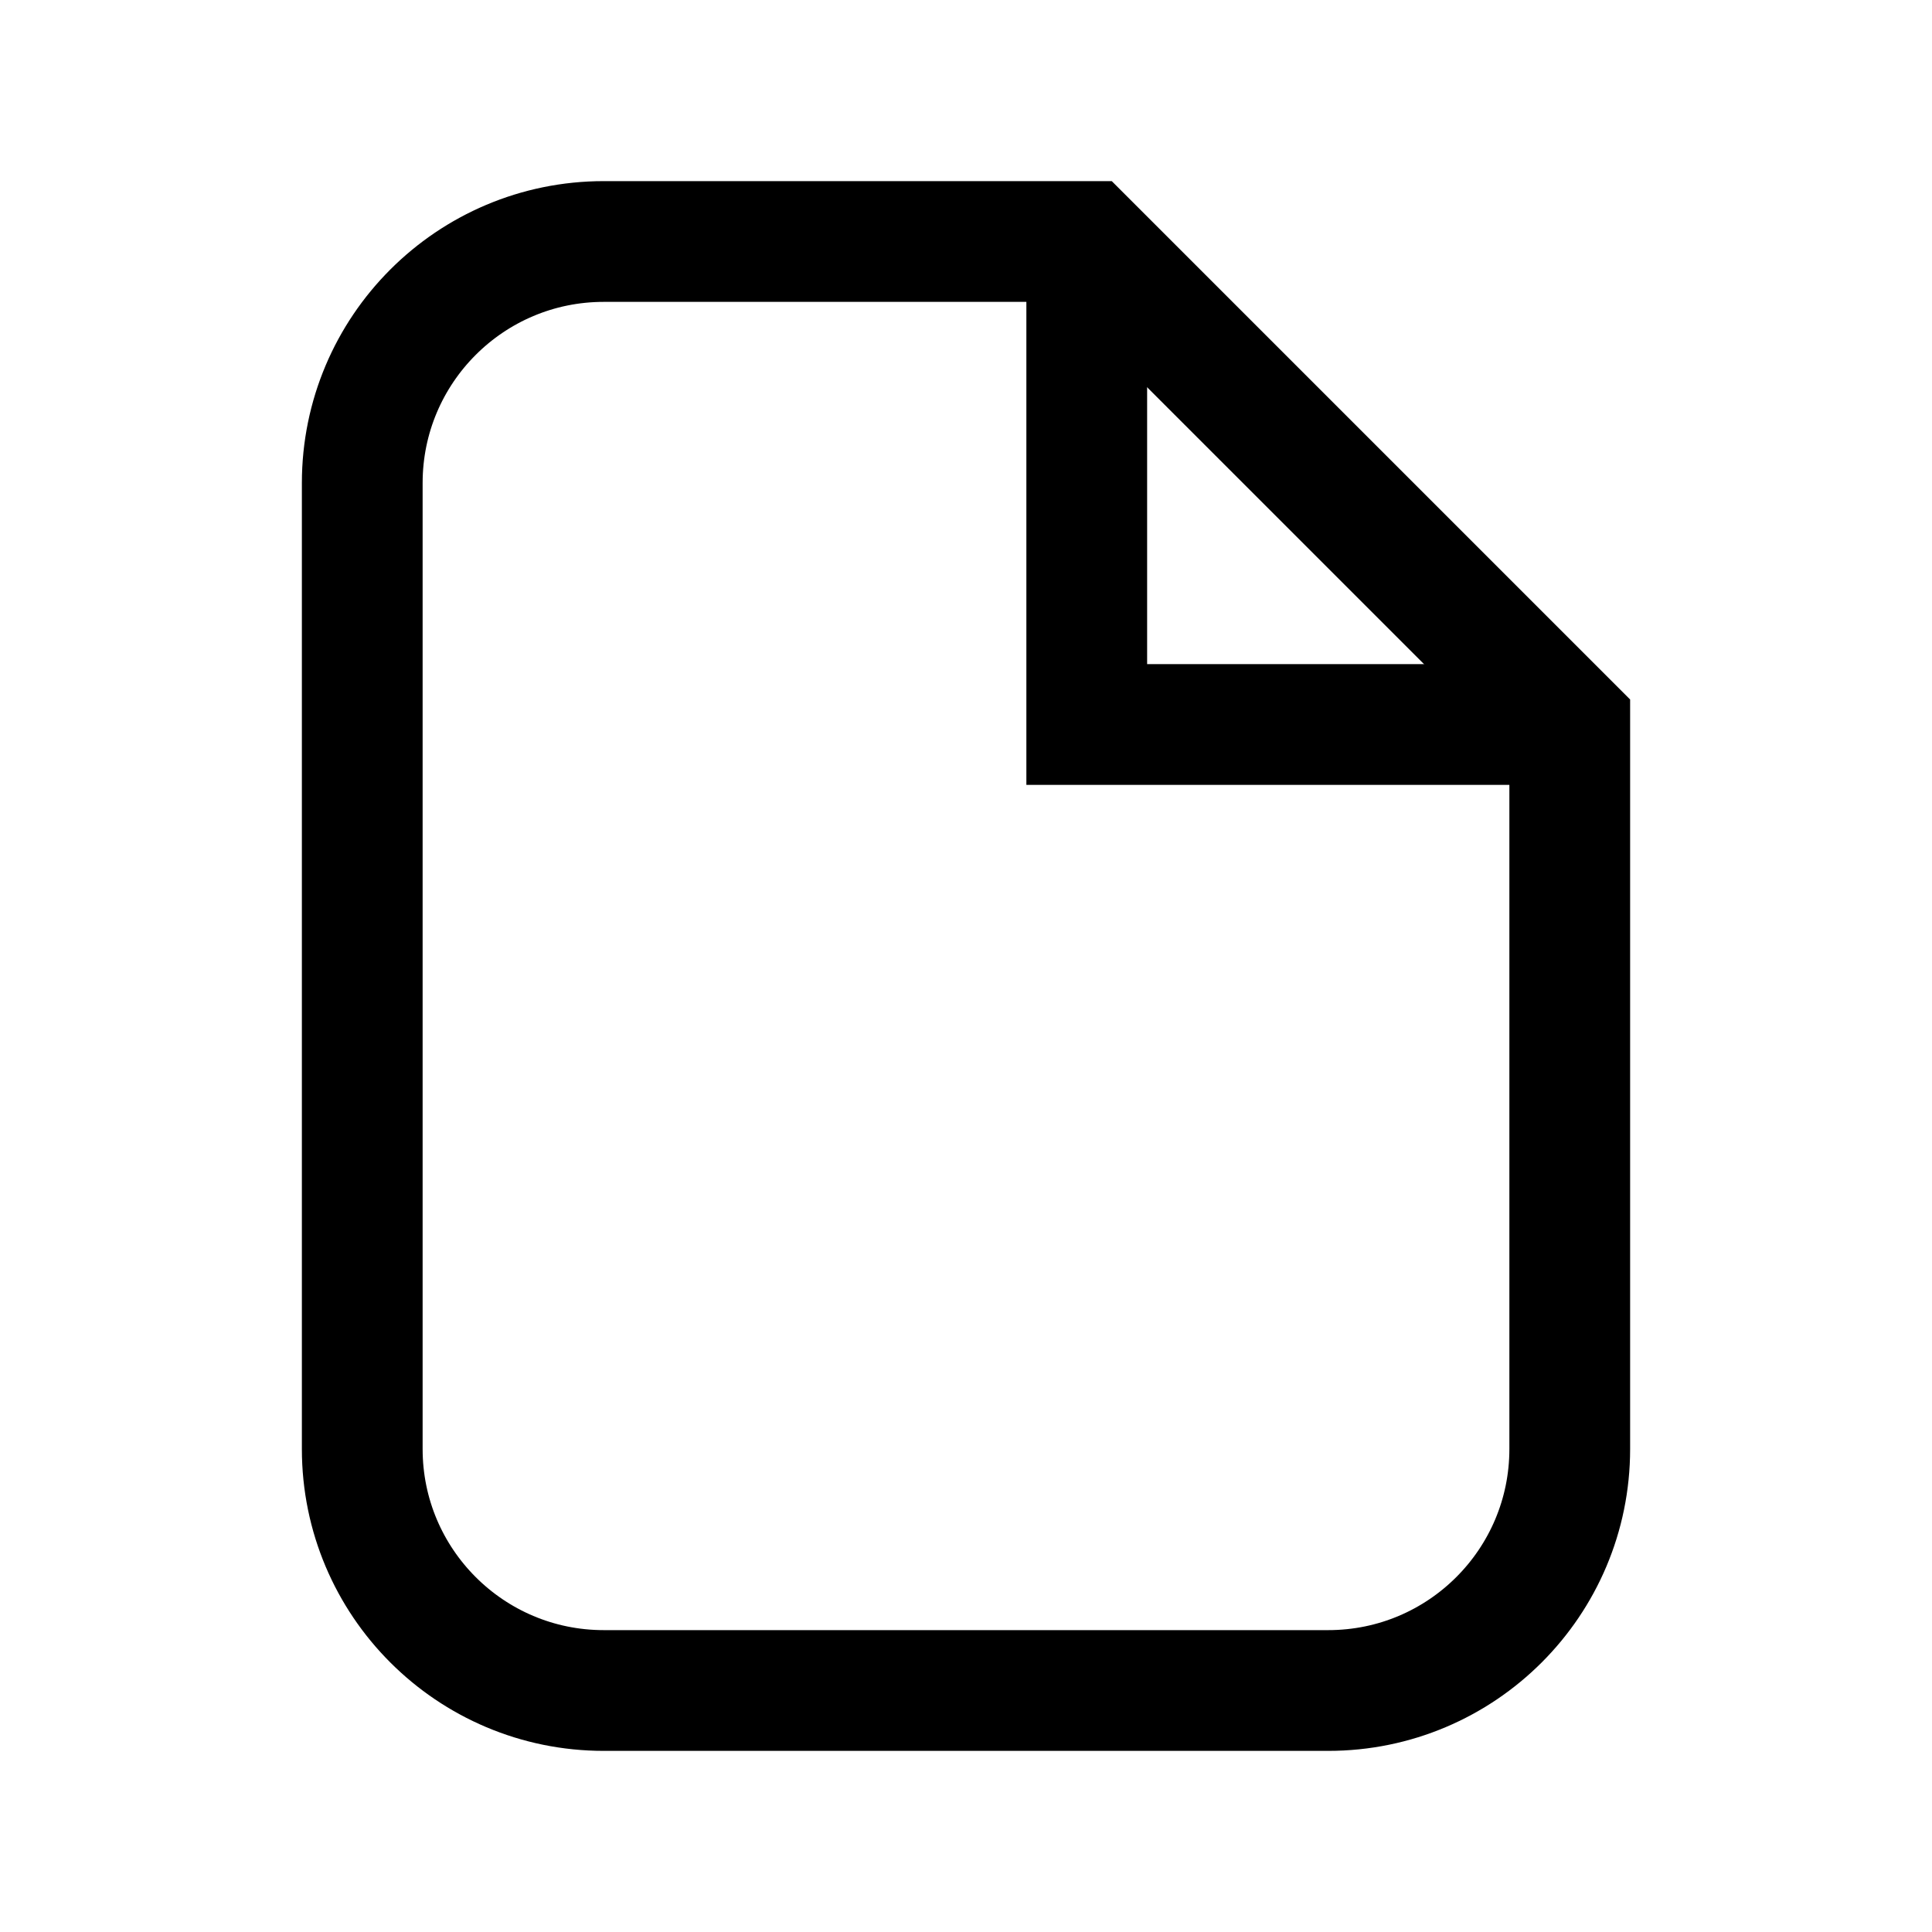
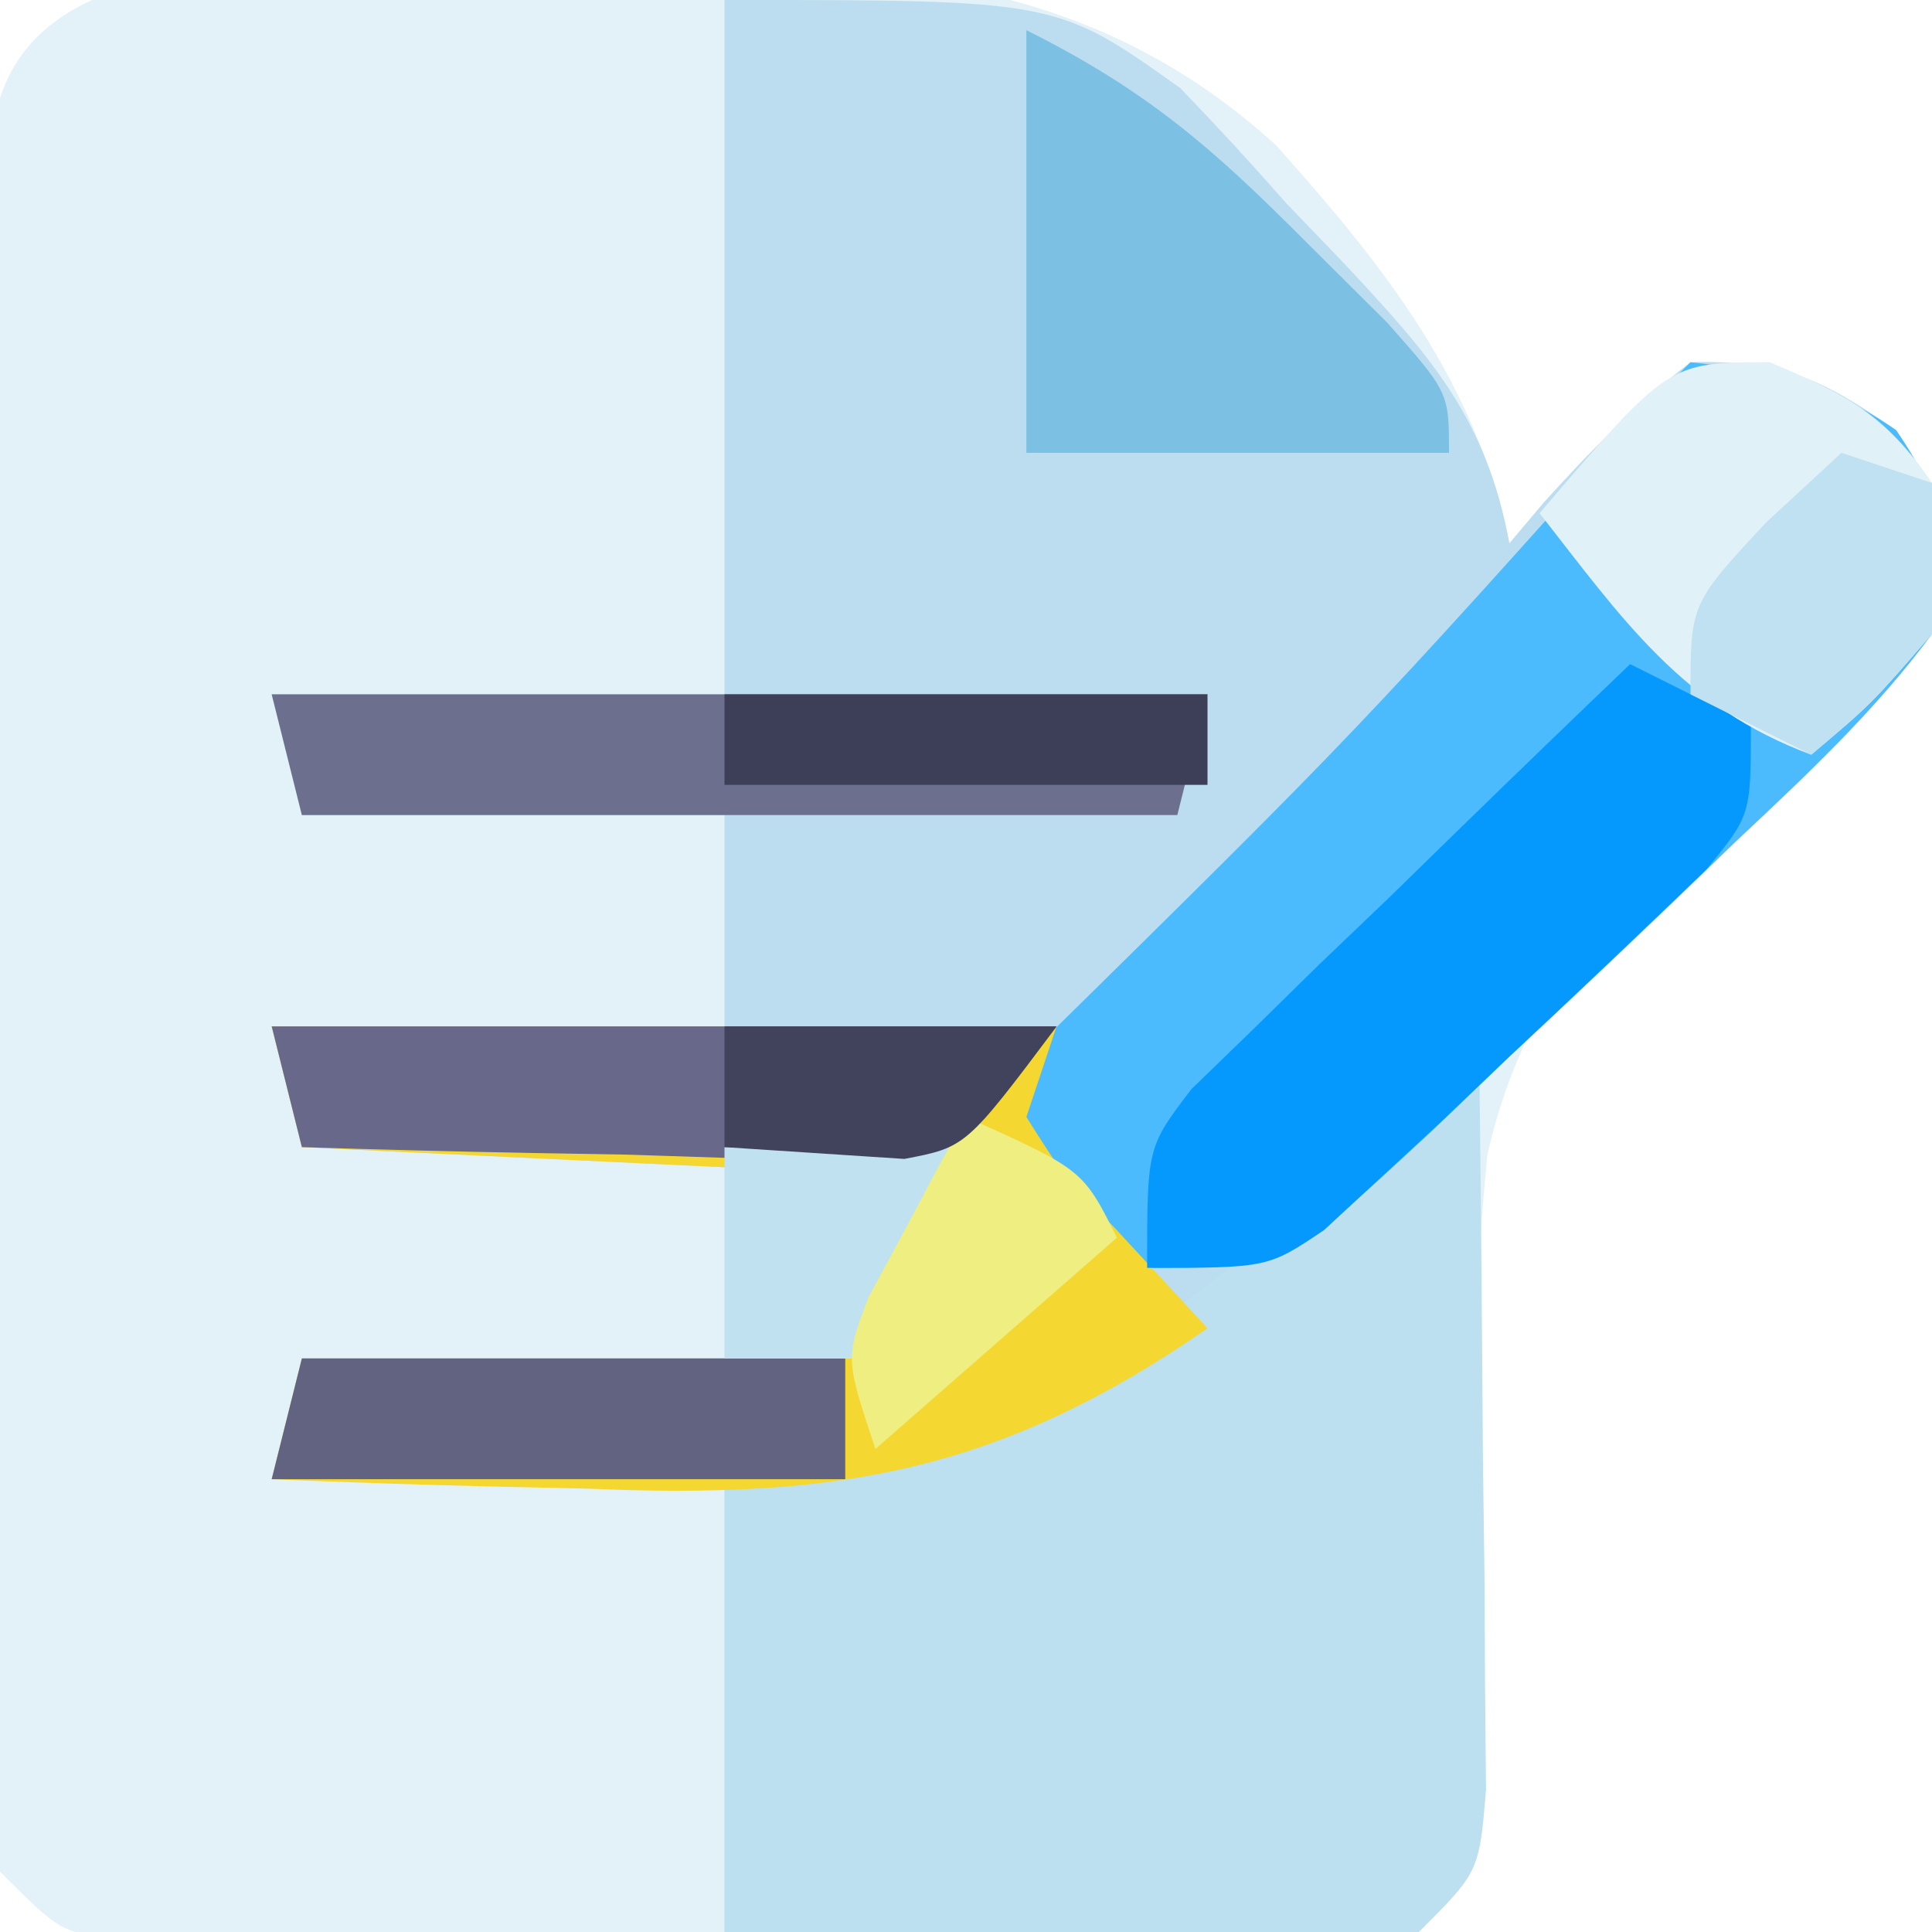
- <svg xmlns="http://www.w3.org/2000/svg" width="16" height="16" viewBox="0 0 16 16" fill="none">
-   <path d="M5 2h4l4 4v6a2 2 0 0 1-2 2H5a2 2 0 0 1-2-2V4a2 2 0 0 1 2-2Z" stroke="currentColor" strokeWidth="2" strokeLinecap="round" strokeLinejoin="round" vectorEffect="non-scaling-stroke" />
-   <path d="M9 2v4h4" stroke="currentColor" strokeWidth="2" strokeLinecap="round" strokeLinejoin="round" vectorEffect="non-scaling-stroke" />
+ <svg xmlns="http://www.w3.org/2000/svg" version="1.1" width="64" height="64">
+   <path d="M0 0 C0.754 -0.016 1.508 -0.032 2.285 -0.049 C10.644 -0.137 18.02 -0.116 24.524 5.816 C28.123 9.849 31.114 13.597 32.25 19 C32.625 18.555 33 18.111 33.387 17.652 C34.933 15.943 36.426 14.411 38.25 13 C41.307 12.929 42.58 13.538 45.062 15.25 C46.788 17.793 46.813 18.962 46.25 22 C44.638 23.386 43.013 24.761 41.321 26.048 C36.574 29.775 32.876 33.201 31.521 39.259 C30.825 46.347 30.949 53.412 31.347 60.517 C31.25 63 31.25 63 29.25 65 C27.315 65.254 27.315 65.254 24.924 65.259 C24.03 65.265 23.135 65.271 22.214 65.278 C21.246 65.274 20.278 65.27 19.281 65.266 C18.29 65.268 17.299 65.269 16.277 65.271 C14.179 65.273 12.081 65.269 9.983 65.261 C6.763 65.25 3.544 65.261 0.324 65.273 C-1.711 65.272 -3.746 65.27 -5.781 65.266 C-6.749 65.27 -7.717 65.274 -8.714 65.278 C-10.055 65.268 -10.055 65.268 -11.424 65.259 C-12.213 65.257 -13.002 65.256 -13.815 65.254 C-15.75 65 -15.75 65 -17.75 63 C-18.004 60.495 -18.004 60.495 -18.009 57.297 C-18.015 56.102 -18.021 54.908 -18.028 53.677 C-18.024 52.381 -18.02 51.085 -18.016 49.75 C-18.017 48.412 -18.019 47.075 -18.021 45.737 C-18.024 42.933 -18.02 40.129 -18.011 37.324 C-17.999 33.726 -18.006 30.128 -18.018 26.53 C-18.025 23.767 -18.023 21.005 -18.018 18.243 C-18.016 16.27 -18.022 14.296 -18.028 12.323 C-18.022 11.129 -18.015 9.934 -18.009 8.703 C-18.007 7.648 -18.006 6.592 -18.004 5.505 C-17.255 -1.88 -5.775 0.122 0 0 Z " fill="#E3F1F8" transform="translate(17.75,-1)" />
+   <path d="M0 0 C11 0 11 0 15.102 2.922 C16.305 4.17 17.48 5.447 18.625 6.75 C19.235 7.384 19.844 8.018 20.473 8.672 C23.321 11.717 25.234 13.815 26 18 C26.375 17.555 26.75 17.111 27.137 16.652 C28.683 14.943 30.176 13.411 32 12 C35.057 11.929 36.33 12.538 38.812 14.25 C40.545 16.804 40.522 17.933 40 21 C38.1 23.567 35.822 25.692 33.5 27.875 C32.859 28.495 32.219 29.115 31.559 29.753 C27.165 33.979 22.7 38.116 18 42 C16.701 43.114 16.701 43.114 15.375 44.25 C8.768 49.119 3.596 49.388 -4.375 49.188 C-5.908 49.167 -5.908 49.167 -7.473 49.146 C-9.982 49.111 -12.491 49.062 -15 49 C-14.67 47.68 -14.34 46.36 -14 45 C-7.73 45 -1.46 45 5 45 C5.66 43.02 6.32 41.04 7 39 C0.07 38.67 -6.86 38.34 -14 38 C-14.33 36.68 -14.66 35.36 -15 34 C-10.05 34 -5.1 34 0 34 C0 31.69 0 29.38 0 27 C-4.62 27 -9.24 27 -14 27 C-14.33 25.68 -14.66 24.36 -15 23 C-10.05 23 -5.1 23 0 23 C0 15.41 0 7.82 0 0 Z " fill="#BBDDEF" transform="translate(24,0)" />
+   <path d="M0 0 C0.33 0 0.66 0 1 0 C1.058 4.458 1.094 8.916 1.125 13.375 C1.142 14.646 1.159 15.917 1.176 17.227 C1.182 18.438 1.189 19.65 1.195 20.898 C1.206 22.019 1.216 23.14 1.227 24.294 C1 27 1 27 -1 29 C-3.338 29.227 -3.338 29.227 -6.227 29.195 C-7.773 29.186 -7.773 29.186 -9.352 29.176 C-10.432 29.159 -11.512 29.142 -12.625 29.125 C-13.713 29.116 -14.801 29.107 -15.922 29.098 C-18.615 29.074 -21.307 29.038 -24 29 C-24 24.05 -24 19.1 -24 14 C-22.68 13.773 -21.36 13.546 -20 13.312 C-12.078 11.525 -6.812 7.193 -1.348 1.355 C-0.903 0.908 -0.458 0.461 0 0 Z " fill="#BDE0F0" transform="translate(48,35)" />
+   <path d="M0 0 C2.71 0.285 4.556 0.694 6.812 2.25 C8.545 4.804 8.522 5.933 8 9 C6.1 11.567 3.823 13.693 1.5 15.875 C0.86 16.492 0.22 17.109 -0.439 17.745 C-2.28 19.51 -4.138 21.256 -6 23 C-6.848 23.815 -7.696 24.629 -8.57 25.469 C-13.454 30 -13.454 30 -18 30 C-20.016 28.217 -21.373 26.169 -23 24 C-22.582 23.587 -22.165 23.175 -21.734 22.75 C-11.017 12.203 -11.017 12.203 -1 1 C-0.67 0.67 -0.34 0.34 0 0 Z " fill="#4BBBFD" transform="translate(56,12)" />
+   <path d="M0 0 C8.58 0 17.16 0 26 0 C25.67 0.99 25.34 1.98 25 3 C26.201 4.908 26.201 4.908 27.938 6.688 C28.958 7.792 29.979 8.896 31 10 C24.106 14.778 18.717 15.669 10.438 15.312 C8.924 15.279 8.924 15.279 7.381 15.244 C4.919 15.186 2.46 15.104 0 15 C0.33 13.68 0.66 12.36 1 11 C7.27 11 13.54 11 20 11 C20.66 9.02 21.32 7.04 22 5 C15.07 4.67 8.14 4.34 1 4 C0.67 2.68 0.34 1.36 0 0 Z " fill="#F4D731" transform="translate(9,34)" />
+   <path d="M0 0 C1.32 0.66 2.64 1.32 4 2 C4 5 4 5 2.531 6.797 C0.366 8.879 -1.803 10.952 -4 13 C-5.075 14.029 -5.075 14.029 -6.172 15.078 C-6.858 15.712 -7.543 16.347 -8.25 17 C-8.874 17.578 -9.498 18.155 -10.141 18.75 C-12 20 -12 20 -16 20 C-16 16 -16 16 -14.531 14.077 C-13.861 13.428 -13.191 12.778 -12.5 12.109 C-11.778 11.4 -11.056 10.691 -10.312 9.961 C-9.549 9.231 -8.786 8.502 -8 7.75 C-7.237 7.005 -6.474 6.26 -5.688 5.492 C-3.8 3.652 -1.904 1.822 0 0 Z " fill="#0599FE" transform="translate(54,22)" />
+   <path d="M0 0 C10.23 0 20.46 0 31 0 C30.67 1.32 30.34 2.64 30 4 C20.43 4 10.86 4 1 4 C0.67 2.68 0.34 1.36 0 0 Z " fill="#6C6F8D" transform="translate(9,23)" />
+   <path d="M0 0 C3.972 1.986 6.15 3.882 9.25 7 C10.142 7.887 11.034 8.774 11.953 9.688 C14 12 14 12 14 14 C9.38 14 4.76 14 0 14 C0 9.38 0 4.76 0 0 Z " fill="#7CC0E3" transform="translate(34,1)" />
+   <path d="M0 0 C2.54 1.07 3.827 1.719 5.375 4 C5.812 6.438 5.812 6.438 5.375 9 C3.375 11.312 3.375 11.312 1.375 13 C-2.899 11.417 -4.89 8.494 -7.625 5 C-3.357 0 -3.357 0 0 0 Z " fill="#E1F1F8" transform="translate(58.625,12)" />
+   <path d="M0 0 C8.58 0 17.16 0 26 0 C23 4 23 4 20.64 4.454 C19.734 4.433 18.828 4.412 17.895 4.391 C16.42 4.371 16.42 4.371 14.916 4.352 C13.892 4.318 12.868 4.285 11.812 4.25 C10.259 4.223 10.259 4.223 8.674 4.195 C6.115 4.148 3.558 4.082 1 4 C0.67 2.68 0.34 1.36 0 0 Z " fill="#68698A" transform="translate(9,34)" />
+   <path d="M0 0 C5.94 0 11.88 0 18 0 C18 1.32 18 2.64 18 4 C11.73 4 5.46 4 -1 4 C-0.67 2.68 -0.34 1.36 0 0 Z " fill="#626381" transform="translate(10,45)" />
+   <path d="M0 0 C0.99 0.33 1.98 0.66 3 1 C3.25 3.25 3.25 3.25 3 6 C1 8.312 1 8.312 -1 10 C-2.32 9.34 -3.64 8.68 -5 8 C-5 5 -5 5 -2.5 2.312 C-1.675 1.549 -0.85 0.786 0 0 Z " fill="#BFE1F1" transform="translate(61,15)" />
+   <path d="M0 0 C5.28 0 10.56 0 16 0 C16 0.99 16 1.98 16 3 C10.72 3 5.44 3 0 3 C0 2.01 0 1.02 0 0 Z " fill="#3D3E57" transform="translate(24,23)" />
+   <path d="M0 0 C2.64 0 5.28 0 8 0 C7.01 2.31 6.02 4.62 5 7 C3.35 7 1.7 7 0 7 C0 4.69 0 2.38 0 0 Z " fill="#C0E1EF" transform="translate(24,38)" />
+   <path d="M0 0 C3.875 1.75 3.875 1.75 5 4 C2.36 6.31 -0.28 8.62 -3 11 C-4 8 -4 8 -3.223 5.957 C-2.84 5.249 -2.457 4.542 -2.062 3.812 C-1.682 3.097 -1.302 2.382 -0.91 1.645 C-0.61 1.102 -0.309 0.559 0 0 Z " fill="#EEEF80" transform="translate(32,37)" />
+   <path d="M0 0 C3.63 0 7.26 0 11 0 C8 4 8 4 5.957 4.391 C3.971 4.26 1.986 4.13 0 4 C0 2.68 0 1.36 0 0 Z " fill="#41425B" transform="translate(24,34)" />
</svg>
